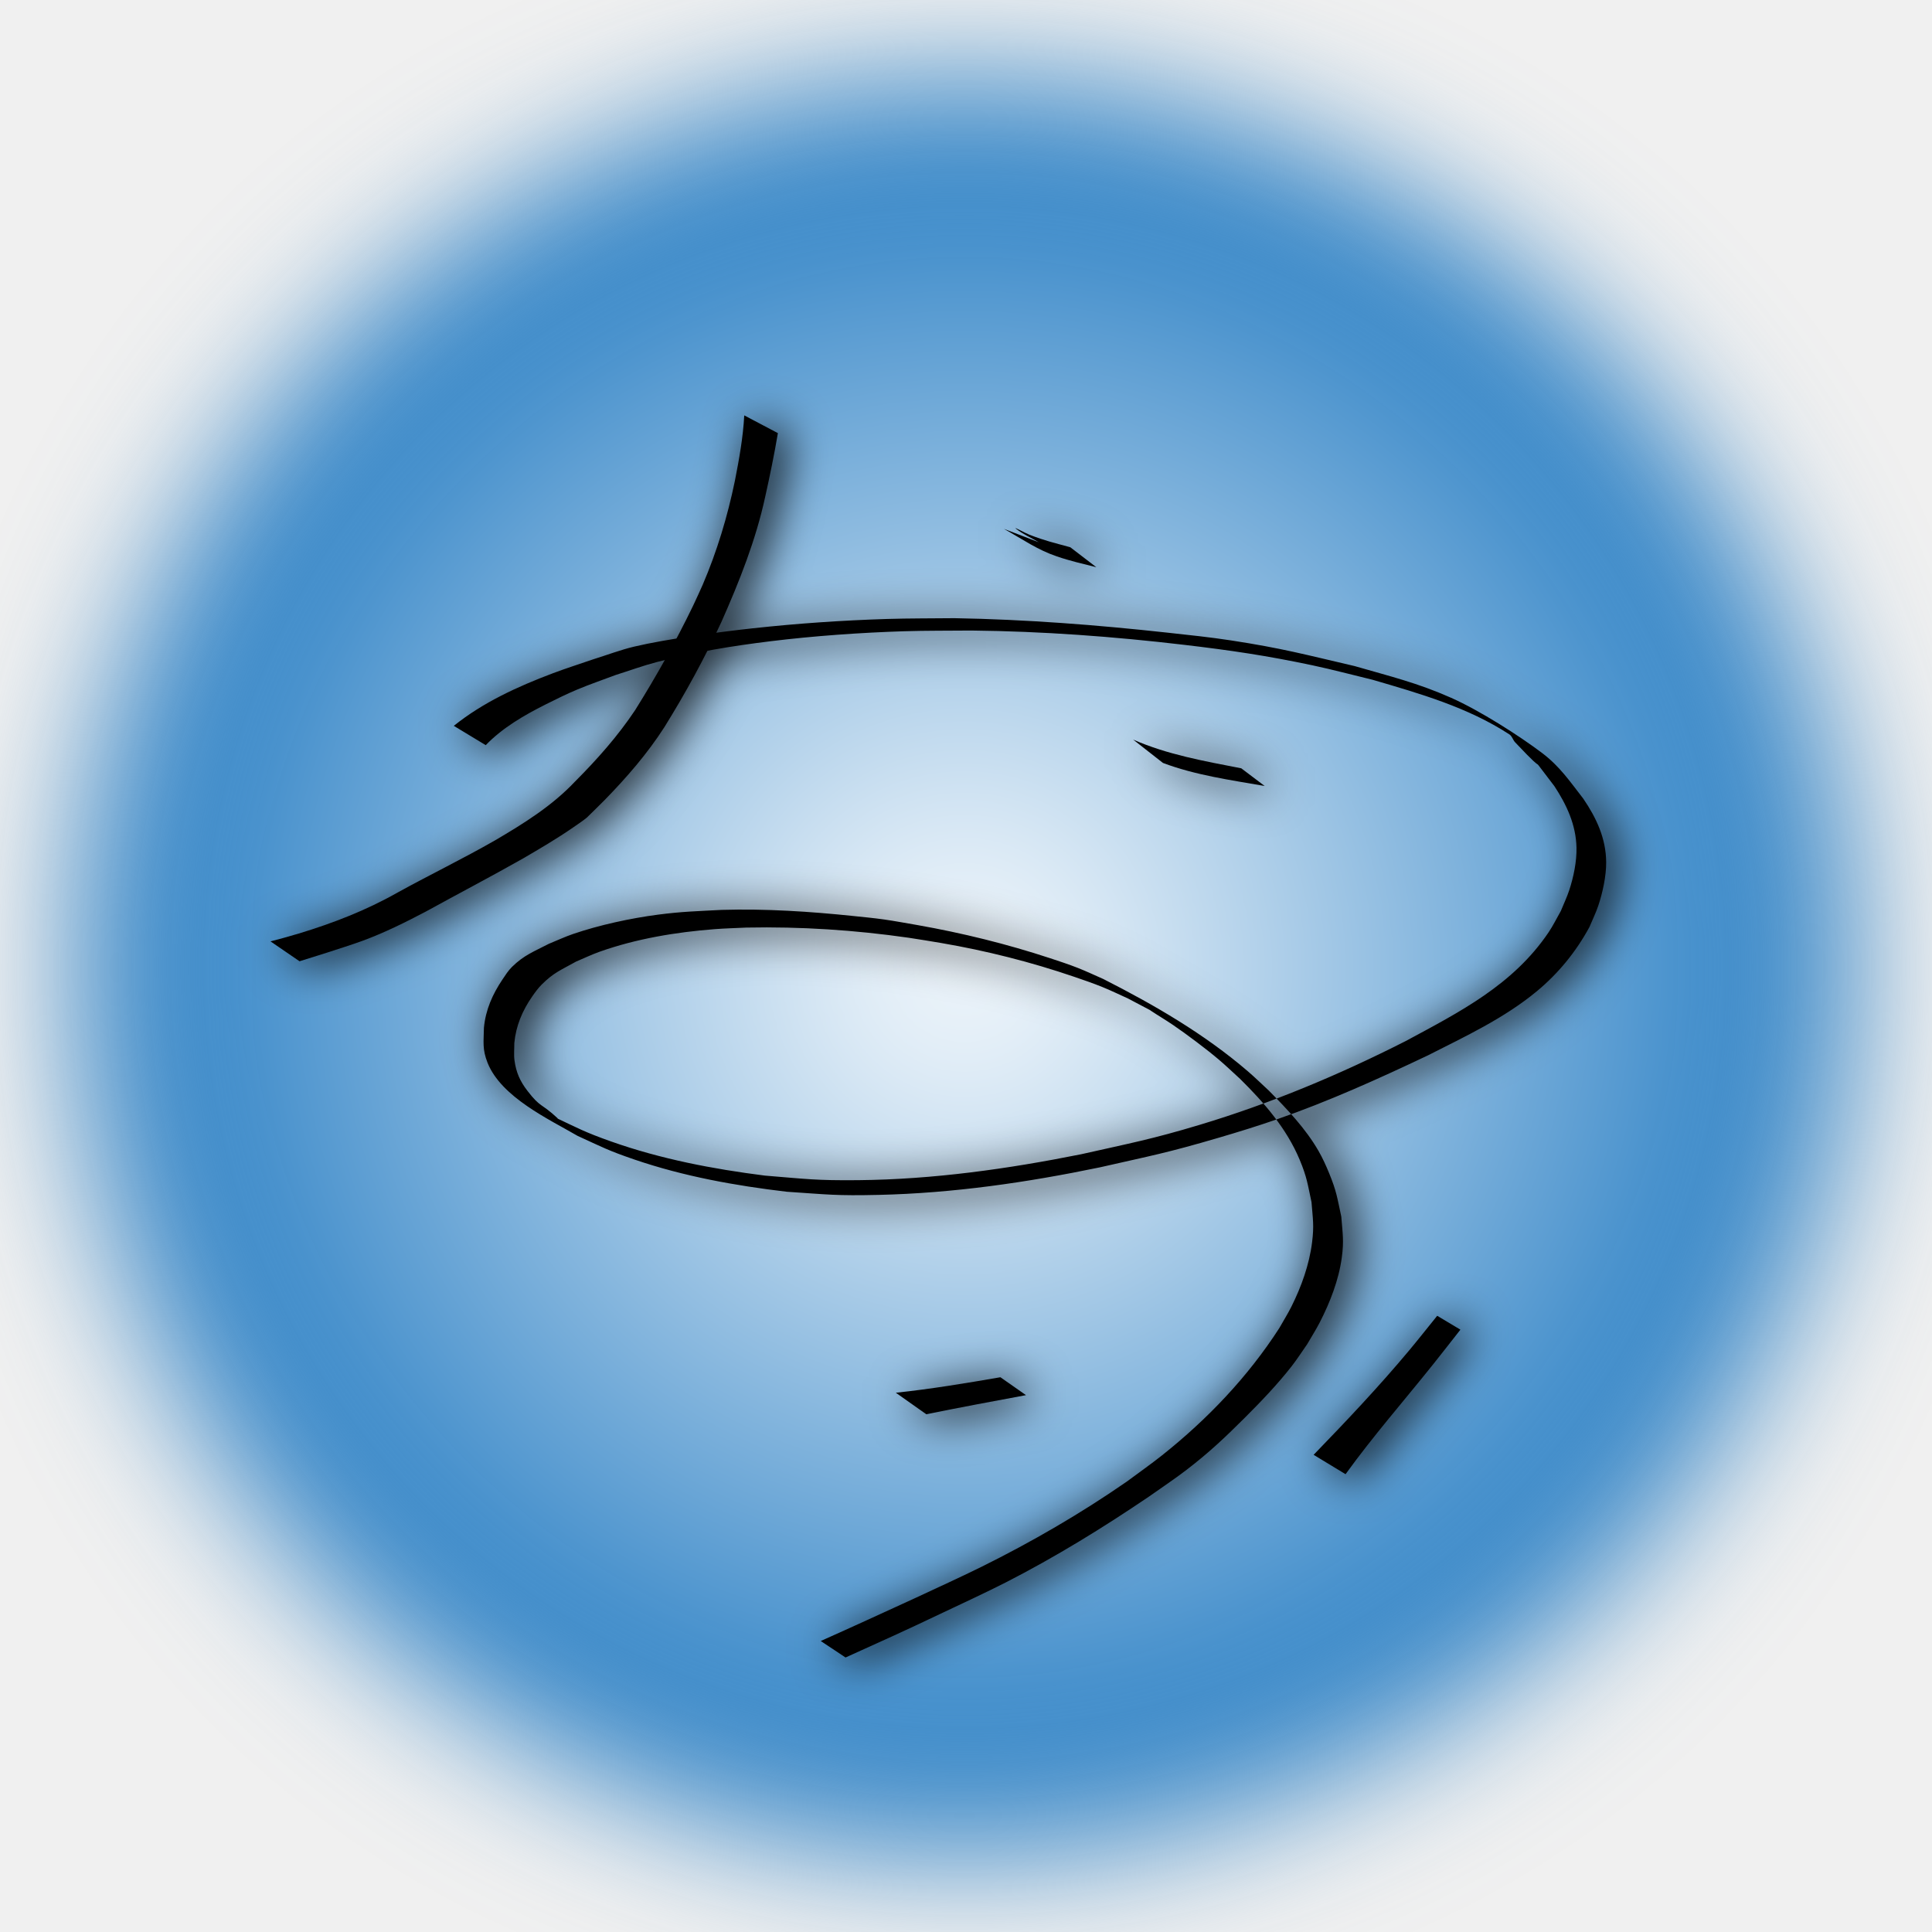
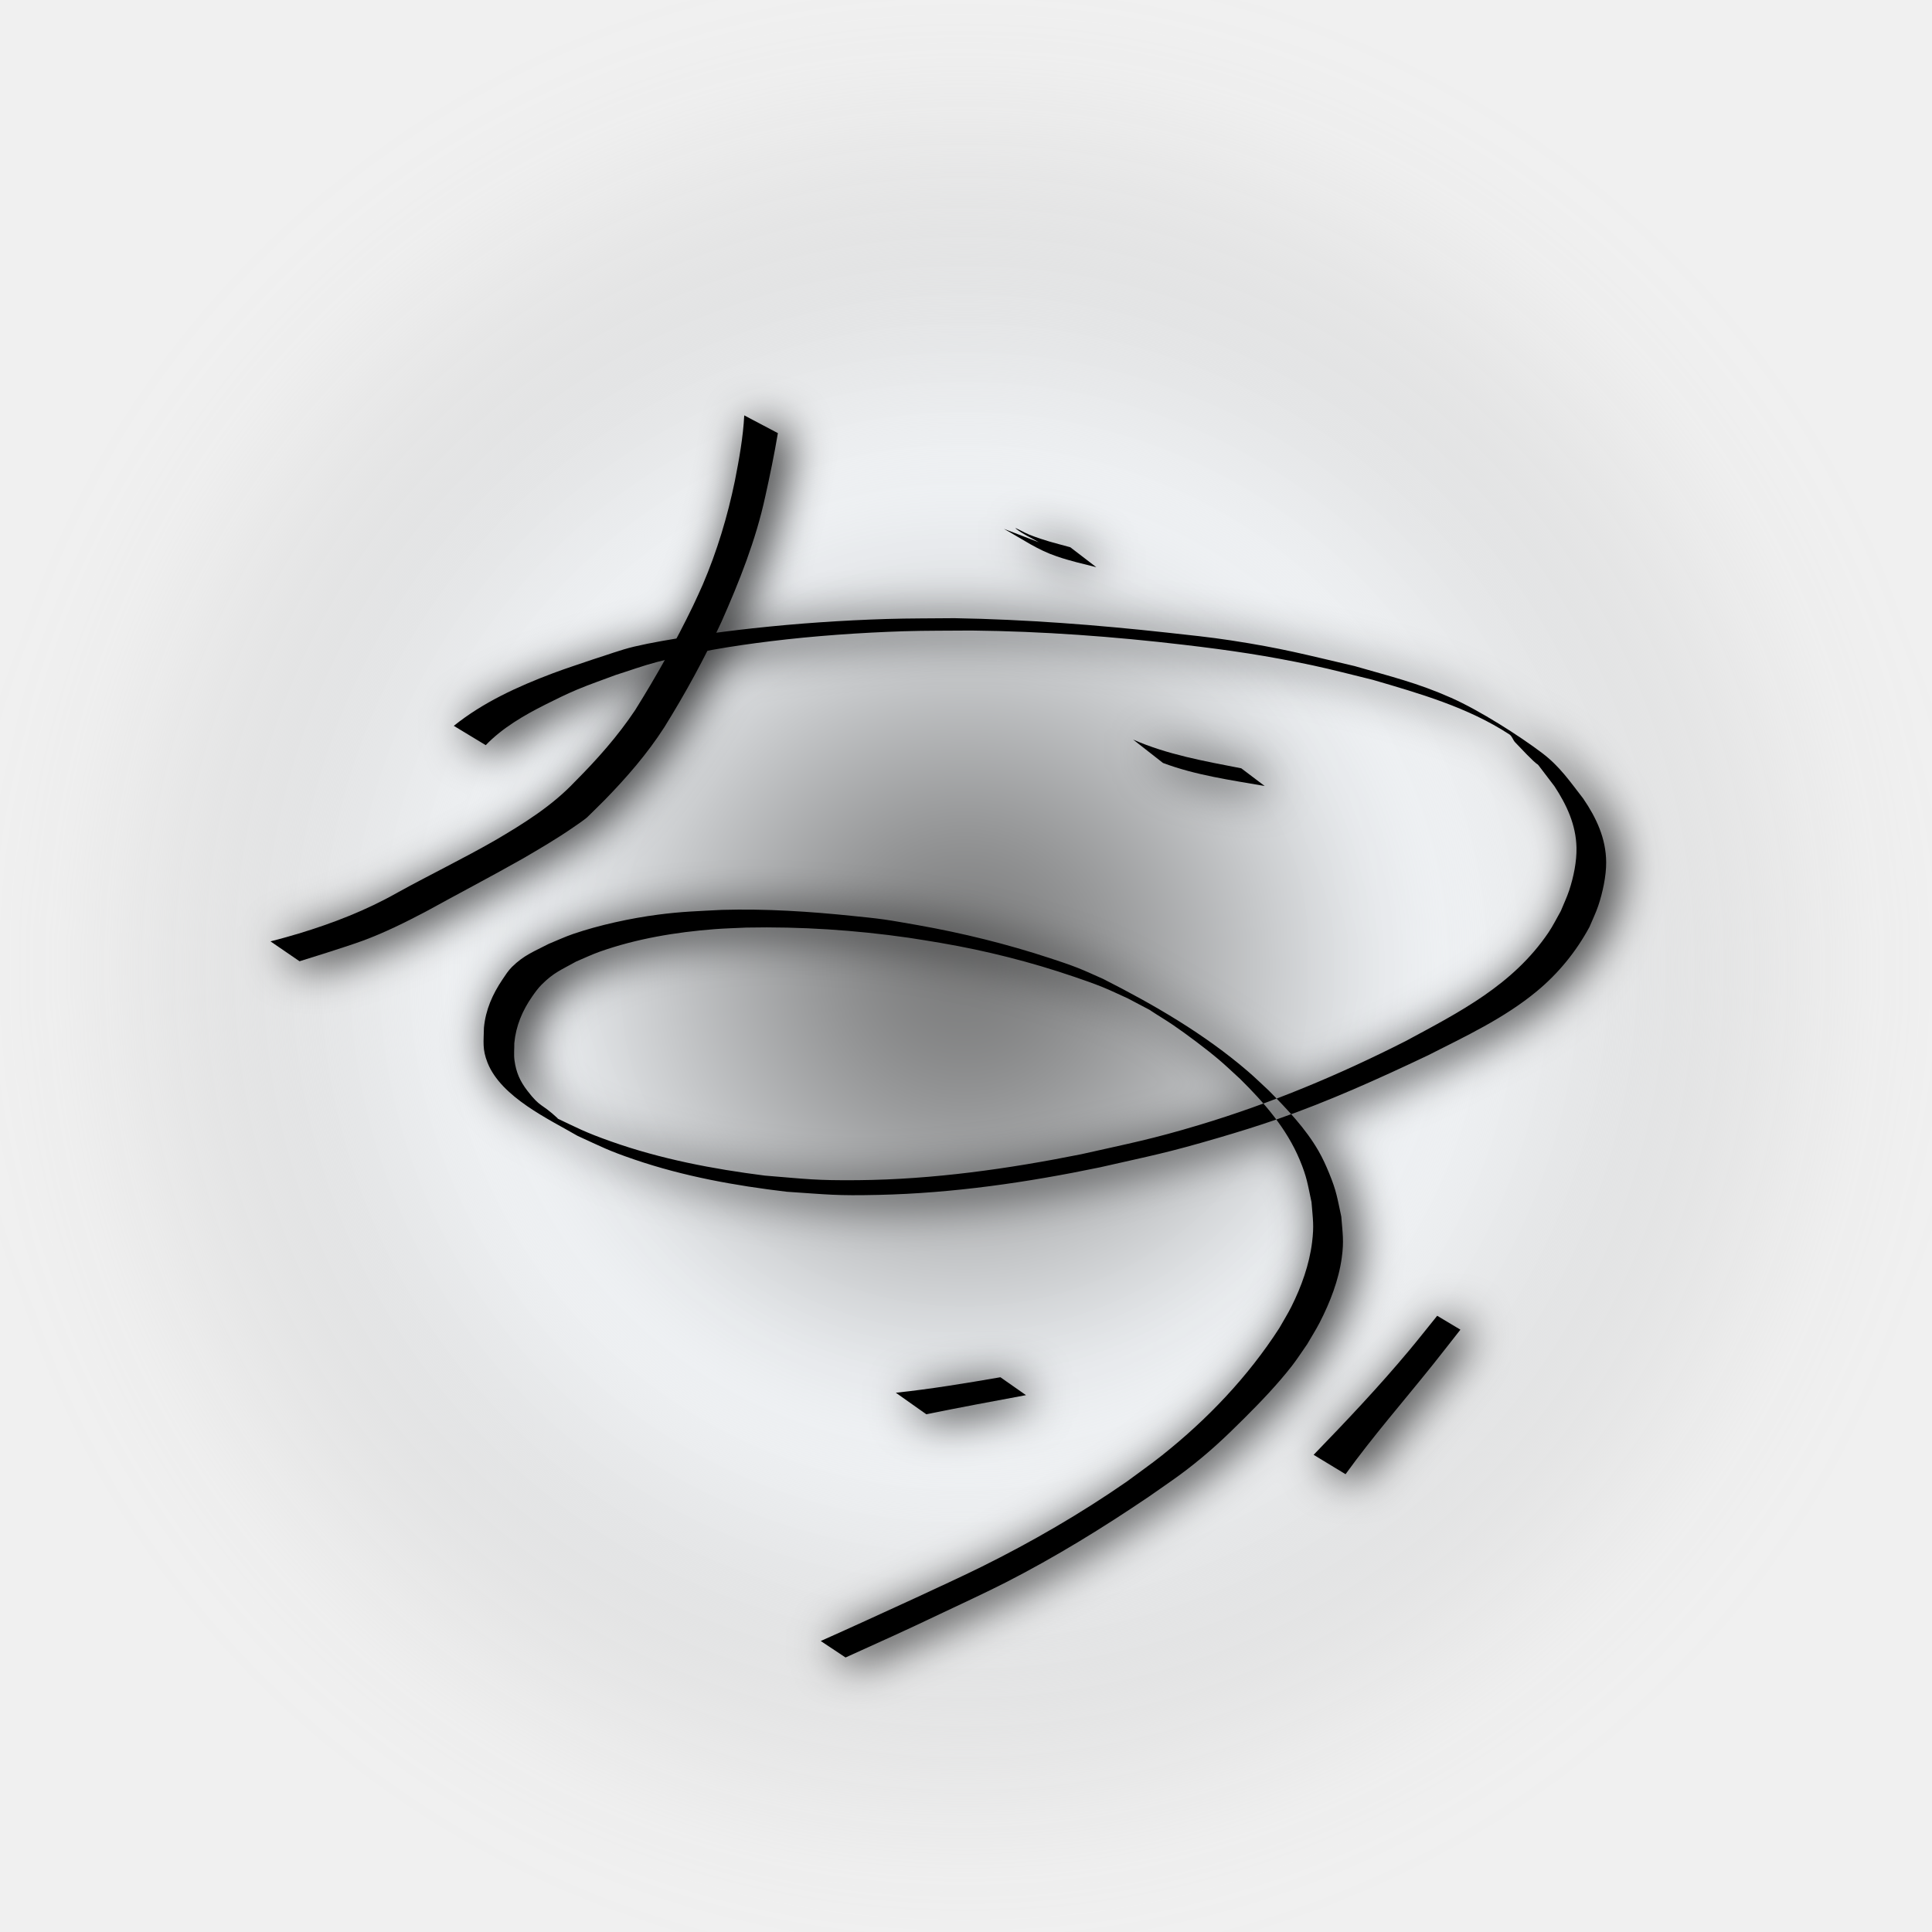
<svg xmlns="http://www.w3.org/2000/svg" xmlns:xlink="http://www.w3.org/1999/xlink" width="200mm" height="200mm" viewBox="0 0 200 200" version="1.1" id="svg1">
  <defs id="defs1">
    <linearGradient id="linearGradient6">
-       <stop style="stop-color:#ffffff;stop-opacity:1;" offset="0" id="stop6" />
-       <stop style="stop-color:#217ac2;stop-opacity:1;" offset="0.988" id="stop8" />
+       <stop style="stop-color:#636363;stop-opacity:1;" offset="0.002" id="stop6" />
+       <stop style="stop-color:#f9fcff;stop-opacity:1;" offset="0.518" id="stop8" />
      <stop style="stop-color:#b0b0b0;stop-opacity:0;" offset="1" id="stop7" />
    </linearGradient>
    <radialGradient xlink:href="#linearGradient6" id="radialGradient7" cx="100" cy="100" fx="100" fy="100" r="75" gradientUnits="userSpaceOnUse" />
    <filter style="color-interpolation-filters:sRGB" id="filter24" x="-0.096" y="-0.096" width="1.192" height="1.192">
      <feGaussianBlur stdDeviation="6.014" id="feGaussianBlur24" />
    </filter>
    <filter style="color-interpolation-filters:sRGB" id="filter6" x="-0.041" y="-0.044" width="1.081" height="1.087">
      <feGaussianBlur stdDeviation="2.338" id="feGaussianBlur6" />
    </filter>
  </defs>
  <g id="layer1" style="fill:#ffffff;fill-opacity:1">
    <circle style="display:inline;fill:url(#radialGradient7);fill-opacity:1;fill-rule:evenodd;stroke-width:0.91;filter:url(#filter24)" id="Rune_Base" cx="100" cy="100" r="75" transform="matrix(1.229048,0,0,1.229048,-23.04878,-22.76073)" />
  </g>
  <g id="layer4" style="filter:url(#filter6)">
    <path style="fill:#000000;fill-rule:evenodd;stroke-width:0.265" id="path1" d="m 51.255,77.533 c 1.741,-1.806 3.961,-3.089 6.185,-4.208 1.079,-0.543 2.164,-1.078 3.278,-1.546 1.318,-0.554 2.673,-1.012 4.01,-1.518 1.416,-0.444 2.811,-0.957 4.247,-1.333 3.987,-1.045 7.691,-1.655 11.796,-2.157 4.466,-0.547 9.274,-0.887 13.768,-1.03 2.335,-0.074 4.673,-0.05 7.009,-0.074 7.349,0.077 14.687,0.619 21.984,1.478 4.791,0.564 8.572,1.12 13.293,2.12 2.094,0.444 4.162,1.001 6.243,1.501 4.867,1.422 9.862,2.848 14.157,5.655 0.28,0.183 0.358,0.57 0.588,0.813 4.038,4.288 0.78,0.269 4.073,4.551 1.269,1.933 2.229,3.991 2.283,6.345 0.033,1.44 -0.302,3.054 -0.748,4.412 -0.242,0.736 -0.581,1.437 -0.872,2.156 -0.427,0.744 -0.8,1.521 -1.281,2.231 -3.677,5.429 -9.158,8.208 -14.763,11.228 -6.859,3.487 -13.983,6.468 -21.357,8.684 -4.976,1.496 -7.206,1.904 -12.265,3.043 -7.595,1.52 -15.296,2.606 -23.053,2.682 -4.44,0.043 -5.347,-0.124 -9.676,-0.473 -5.392,-0.683 -10.776,-1.713 -15.912,-3.53 -2.767,-0.98 -3.423,-1.368 -6.002,-2.591 0.153,0.062 0.581,0.299 0.46,0.187 -1.735,-1.61 -1.761,-1.061 -3.135,-2.85 -0.763,-0.994 -1.166,-1.9 -1.334,-3.147 -0.079,-0.588 -0.013,-1.186 -0.019,-1.78 0.166,-1.781 0.826,-3.351 1.838,-4.812 0.305,-0.44 0.621,-0.879 1,-1.257 1.251,-1.246 1.974,-1.491 3.561,-2.378 0.811,-0.34 1.605,-0.725 2.434,-1.019 3.799,-1.348 7.893,-2.026 11.899,-2.335 1.098,-0.085 2.199,-0.109 3.298,-0.164 5.602,-0.112 11.231,0.254 16.779,1.051 1.136,0.163 2.267,0.366 3.4,0.549 4.668,0.801 9.267,1.963 13.749,3.494 0.968,0.331 1.937,0.663 2.886,1.046 0.905,0.365 1.782,0.797 2.674,1.196 0.864,0.455 1.729,0.907 2.591,1.365 0.094,0.05 -0.375,-0.199 -0.286,-0.14 0.786,0.522 1.602,0.999 2.382,1.531 1.39,0.949 3.438,2.483 4.723,3.573 0.759,0.644 1.475,1.337 2.212,2.006 2.483,2.452 4.808,5.117 6.165,8.373 0.756,1.813 0.816,2.498 1.221,4.381 0.139,1.769 0.278,2.394 0.059,4.16 -0.287,2.306 -1.101,4.572 -2.134,6.642 -0.382,0.765 -0.839,1.491 -1.259,2.236 -3.25,5.043 -7.441,9.436 -12.131,13.165 -1.199,0.953 -2.457,1.829 -3.685,2.744 -4.769,3.302 -9.797,6.215 -14.992,8.792 -1.882,0.934 -4.972,2.355 -6.886,3.245 -3.255,1.492 -6.505,2.99 -9.777,4.445 0,0 2.569,1.706 2.569,1.706 v 0 c 3.255,-1.469 6.512,-2.936 9.732,-4.48 1.916,-0.904 4.969,-2.327 6.847,-3.287 5.149,-2.634 10.09,-5.673 14.873,-8.919 1.265,-0.899 2.564,-1.753 3.796,-2.698 2.358,-1.809 3.976,-3.332 6.066,-5.418 1.706,-1.702 3.384,-3.453 4.871,-5.354 0.571,-0.731 1.068,-1.517 1.602,-2.275 0.433,-0.751 0.904,-1.481 1.3,-2.252 1.065,-2.074 1.965,-4.38 2.282,-6.703 0.239,-1.751 0.085,-2.504 -0.051,-4.258 -0.431,-1.976 -0.475,-2.575 -1.256,-4.486 -0.321,-0.785 -0.673,-1.56 -1.094,-2.295 -1.348,-2.349 -3.25,-4.323 -5.131,-6.24 -0.732,-0.674 -1.442,-1.375 -2.197,-2.023 -4.506,-3.869 -9.678,-6.868 -14.955,-9.547 -0.888,-0.386 -1.762,-0.806 -2.664,-1.159 -0.931,-0.364 -1.882,-0.677 -2.832,-0.99 -4.492,-1.479 -9.089,-2.612 -13.746,-3.435 -1.155,-0.194 -2.306,-0.417 -3.466,-0.581 -1.048,-0.148 -2.102,-0.246 -3.154,-0.356 -4.526,-0.472 -9.082,-0.767 -13.634,-0.635 -2.493,0.132 -4.144,0.171 -6.624,0.496 -2.826,0.37 -6.074,1.075 -8.772,1.999 -0.852,0.292 -1.669,0.676 -2.503,1.015 -1.561,0.81 -2.574,1.168 -3.817,2.39 -0.391,0.384 -0.686,0.856 -0.992,1.31 -1.027,1.526 -1.741,3.138 -1.915,4.987 -0.024,1.47 -0.182,2.213 0.371,3.616 1.415,3.589 6.426,5.888 9.313,7.575 2.537,1.161 3.175,1.526 5.898,2.456 5.095,1.741 10.427,2.703 15.761,3.333 4.358,0.288 5.058,0.428 9.527,0.326 7.712,-0.176 15.346,-1.286 22.891,-2.851 5.439,-1.237 6.914,-1.485 12.28,-3.059 2.026,-0.594 4.044,-1.216 6.038,-1.909 5.349,-1.858 10.522,-4.194 15.631,-6.619 3.889,-1.975 7.893,-3.836 11.28,-6.639 2.236,-1.85 4.073,-4.106 5.451,-6.653 0.303,-0.73 0.655,-1.441 0.908,-2.189 0.455,-1.345 0.834,-3.088 0.824,-4.519 -0.017,-2.463 -1.01,-4.584 -2.371,-6.582 -1.383,-1.777 -2.422,-3.331 -4.263,-4.724 -2.367,-1.792 -6.465,-4.407 -9.422,-5.717 -3.513,-1.557 -6.261,-2.203 -9.983,-3.281 -5.172,-1.203 -7.494,-1.844 -12.809,-2.659 -2.177,-0.334 -4.37,-0.56 -6.56,-0.8 -7.326,-0.803 -14.681,-1.373 -22.053,-1.499 -2.338,0.027 -4.677,0.009 -7.015,0.082 -4.633,0.144 -9.282,0.465 -13.89,0.967 -3.323,0.362 -8.905,1.101 -12.25,1.894 -1.453,0.345 -2.853,0.884 -4.279,1.326 -1.387,0.48 -2.789,0.922 -4.162,1.441 -3.61,1.362 -7.21,3.004 -10.235,5.435 z" />
    <path style="fill:#000000;fill-rule:evenodd;stroke-width:0.265" id="path2" d="m 78.015,43.395 c -0.118,2.279 -0.528,4.526 -0.965,6.761 -0.76,3.685 -1.849,7.304 -3.332,10.765 -0.315,0.736 -0.667,1.456 -1,2.184 -1.793,3.715 -3.818,7.314 -6.003,10.811 -1.794,2.687 -3.946,5.109 -6.223,7.391 -2.372,2.517 -5.301,4.336 -8.26,6.074 -3.317,1.902 -6.76,3.566 -10.107,5.411 -3.23,1.834 -6.681,3.169 -10.227,4.243 -2.032,0.583 -1.056,0.315 -2.927,0.81 0,0 3.009,2.06 3.009,2.06 v 0 c 1.8,-0.558 0.857,-0.262 2.828,-0.889 1.016,-0.329 2.675,-0.857 3.66,-1.218 2.29,-0.841 4.479,-1.928 6.633,-3.065 3.336,-1.836 6.712,-3.599 10.025,-5.476 1.763,-1.03 3.519,-2.057 5.199,-3.221 0.473,-0.328 0.955,-0.644 1.4,-1.008 0.116,-0.096 1.798,-1.775 1.855,-1.832 2.267,-2.325 4.402,-4.78 6.162,-7.519 2.183,-3.515 4.176,-7.159 5.916,-10.914 1.85,-4.179 3.552,-8.45 4.523,-12.93 0.487,-2.19 0.944,-4.389 1.316,-6.601 z" />
    <path style="fill:#000000;fill-rule:evenodd;stroke-width:0.265" id="path3" d="m 104.895,55.14 c 2.013,1.124 3.451,2.161 5.479,2.853 1.398,0.477 2.645,0.755 4.087,1.118 0,0 -2.693,-2.065 -2.693,-2.065 v 0 c -1.765,-0.486 -2.572,-0.657 -4.239,-1.299 -0.465,-0.179 -1.756,-0.919 -1.366,-0.608 0.712,0.567 1.567,0.928 2.35,1.392 z" />
    <path style="fill:#000000;fill-rule:evenodd;stroke-width:0.265" id="path4" d="m 121.362,79.375 c 3.377,1.27 6.993,1.768 10.53,2.386 0,0 -2.426,-1.831 -2.426,-1.831 v 0 c -3.786,-0.738 -7.639,-1.413 -11.194,-2.974 z" />
    <path style="fill:#000000;fill-rule:evenodd;stroke-width:0.265" id="path5" d="m 96.864,146.8 c 3.431,-0.699 6.873,-1.345 10.317,-1.98 0,0 -2.649,-1.854 -2.649,-1.854 v 0 c -3.594,0.621 -7.197,1.222 -10.825,1.604 z" />
    <path style="fill:#000000;fill-rule:evenodd;stroke-width:0.265" id="path6" d="m 140.263,153.002 c 2.826,-3.916 6.008,-7.553 9.023,-11.32 0.965,-1.206 1.911,-2.427 2.866,-3.641 0,0 -2.403,-1.436 -2.403,-1.436 v 0 c -0.972,1.201 -1.927,2.417 -2.917,3.602 -3.128,3.743 -6.483,7.29 -9.875,10.79 z" />
  </g>
  <g id="layer4-0" transform="translate(-0.970819,-0.394539)">
    <path style="fill:#000000;fill-rule:evenodd;stroke-width:0.265" id="path1-5" d="m 51.255,77.533 c 1.741,-1.806 3.961,-3.089 6.185,-4.208 1.079,-0.543 2.164,-1.078 3.278,-1.546 1.318,-0.554 2.673,-1.012 4.01,-1.518 1.416,-0.444 2.811,-0.957 4.247,-1.333 3.987,-1.045 7.691,-1.655 11.796,-2.157 4.466,-0.547 9.274,-0.887 13.768,-1.03 2.335,-0.074 4.673,-0.05 7.009,-0.074 7.349,0.077 14.687,0.619 21.984,1.478 4.791,0.564 8.572,1.12 13.293,2.12 2.094,0.444 4.162,1.001 6.243,1.501 4.867,1.422 9.862,2.848 14.157,5.655 0.28,0.183 0.358,0.57 0.588,0.813 4.038,4.288 0.78,0.269 4.073,4.551 1.269,1.933 2.229,3.991 2.283,6.345 0.033,1.44 -0.302,3.054 -0.748,4.412 -0.242,0.736 -0.581,1.437 -0.872,2.156 -0.427,0.744 -0.8,1.521 -1.281,2.231 -3.677,5.429 -9.158,8.208 -14.763,11.228 -6.859,3.487 -13.983,6.468 -21.357,8.684 -4.976,1.496 -7.206,1.904 -12.265,3.043 -7.595,1.52 -15.296,2.606 -23.053,2.682 -4.44,0.043 -5.347,-0.124 -9.676,-0.473 -5.392,-0.683 -10.776,-1.713 -15.912,-3.53 -2.767,-0.98 -3.423,-1.368 -6.002,-2.591 0.153,0.062 0.581,0.299 0.46,0.187 -1.735,-1.61 -1.761,-1.061 -3.135,-2.85 -0.763,-0.994 -1.166,-1.9 -1.334,-3.147 -0.079,-0.588 -0.013,-1.186 -0.019,-1.78 0.166,-1.781 0.826,-3.351 1.838,-4.812 0.305,-0.44 0.621,-0.879 1,-1.257 1.251,-1.246 1.974,-1.491 3.561,-2.378 0.811,-0.34 1.605,-0.725 2.434,-1.019 3.799,-1.348 7.893,-2.026 11.899,-2.335 1.098,-0.085 2.199,-0.109 3.298,-0.164 5.602,-0.112 11.231,0.254 16.779,1.051 1.136,0.163 2.267,0.366 3.4,0.549 4.668,0.801 9.267,1.963 13.749,3.494 0.968,0.331 1.937,0.663 2.886,1.046 0.905,0.365 1.782,0.797 2.674,1.196 0.864,0.455 1.729,0.907 2.591,1.365 0.094,0.05 -0.375,-0.199 -0.286,-0.14 0.786,0.522 1.602,0.999 2.382,1.531 1.39,0.949 3.438,2.483 4.723,3.573 0.759,0.644 1.475,1.337 2.212,2.006 2.483,2.452 4.808,5.117 6.165,8.373 0.756,1.813 0.816,2.498 1.221,4.381 0.139,1.769 0.278,2.394 0.059,4.16 -0.287,2.306 -1.101,4.572 -2.134,6.642 -0.382,0.765 -0.839,1.491 -1.259,2.236 -3.25,5.043 -7.441,9.436 -12.131,13.165 -1.199,0.953 -2.457,1.829 -3.685,2.744 -4.769,3.302 -9.797,6.215 -14.992,8.792 -1.882,0.934 -4.972,2.355 -6.886,3.245 -3.255,1.492 -6.505,2.99 -9.777,4.445 0,0 2.569,1.706 2.569,1.706 v 0 c 3.255,-1.469 6.512,-2.936 9.732,-4.48 1.916,-0.904 4.969,-2.327 6.847,-3.287 5.149,-2.634 10.09,-5.673 14.873,-8.919 1.265,-0.899 2.564,-1.753 3.796,-2.698 2.358,-1.809 3.976,-3.332 6.066,-5.418 1.706,-1.702 3.384,-3.453 4.871,-5.354 0.571,-0.731 1.068,-1.517 1.602,-2.275 0.433,-0.751 0.904,-1.481 1.3,-2.252 1.065,-2.074 1.965,-4.38 2.282,-6.703 0.239,-1.751 0.085,-2.504 -0.051,-4.258 -0.431,-1.976 -0.475,-2.575 -1.256,-4.486 -0.321,-0.785 -0.673,-1.56 -1.094,-2.295 -1.348,-2.349 -3.25,-4.323 -5.131,-6.24 -0.732,-0.674 -1.442,-1.375 -2.197,-2.023 -4.506,-3.869 -9.678,-6.868 -14.955,-9.547 -0.888,-0.386 -1.762,-0.806 -2.664,-1.159 -0.931,-0.364 -1.882,-0.677 -2.832,-0.99 -4.492,-1.479 -9.089,-2.612 -13.746,-3.435 -1.155,-0.194 -2.306,-0.417 -3.466,-0.581 -1.048,-0.148 -2.102,-0.246 -3.154,-0.356 -4.526,-0.472 -9.082,-0.767 -13.634,-0.635 -2.493,0.132 -4.144,0.171 -6.624,0.496 -2.826,0.37 -6.074,1.075 -8.772,1.999 -0.852,0.292 -1.669,0.676 -2.503,1.015 -1.561,0.81 -2.574,1.168 -3.817,2.39 -0.391,0.384 -0.686,0.856 -0.992,1.31 -1.027,1.526 -1.741,3.138 -1.915,4.987 -0.024,1.47 -0.182,2.213 0.371,3.616 1.415,3.589 6.426,5.888 9.313,7.575 2.537,1.161 3.175,1.526 5.898,2.456 5.095,1.741 10.427,2.703 15.761,3.333 4.358,0.288 5.058,0.428 9.527,0.326 7.712,-0.176 15.346,-1.286 22.891,-2.851 5.439,-1.237 6.914,-1.485 12.28,-3.059 2.026,-0.594 4.044,-1.216 6.038,-1.909 5.349,-1.858 10.522,-4.194 15.631,-6.619 3.889,-1.975 7.893,-3.836 11.28,-6.639 2.236,-1.85 4.073,-4.106 5.451,-6.653 0.303,-0.73 0.655,-1.441 0.908,-2.189 0.455,-1.345 0.834,-3.088 0.824,-4.519 -0.017,-2.463 -1.01,-4.584 -2.371,-6.582 -1.383,-1.777 -2.422,-3.331 -4.263,-4.724 -2.367,-1.792 -6.465,-4.407 -9.422,-5.717 -3.513,-1.557 -6.261,-2.203 -9.983,-3.281 -5.172,-1.203 -7.494,-1.844 -12.809,-2.659 -2.177,-0.334 -4.37,-0.56 -6.56,-0.8 -7.326,-0.803 -14.681,-1.373 -22.053,-1.499 -2.338,0.027 -4.677,0.009 -7.015,0.082 -4.633,0.144 -9.282,0.465 -13.89,0.967 -3.323,0.362 -8.905,1.101 -12.25,1.894 -1.453,0.345 -2.853,0.884 -4.279,1.326 -1.387,0.48 -2.789,0.922 -4.162,1.441 -3.61,1.362 -7.21,3.004 -10.235,5.435 z" />
    <path style="fill:#000000;fill-rule:evenodd;stroke-width:0.265" id="path2-6" d="m 78.015,43.395 c -0.118,2.279 -0.528,4.526 -0.965,6.761 -0.76,3.685 -1.849,7.304 -3.332,10.765 -0.315,0.736 -0.667,1.456 -1,2.184 -1.793,3.715 -3.818,7.314 -6.003,10.811 -1.794,2.687 -3.946,5.109 -6.223,7.391 -2.372,2.517 -5.301,4.336 -8.26,6.074 -3.317,1.902 -6.76,3.566 -10.107,5.411 -3.23,1.834 -6.681,3.169 -10.227,4.243 -2.032,0.583 -1.056,0.315 -2.927,0.81 0,0 3.009,2.06 3.009,2.06 v 0 c 1.8,-0.558 0.857,-0.262 2.828,-0.889 1.016,-0.329 2.675,-0.857 3.66,-1.218 2.29,-0.841 4.479,-1.928 6.633,-3.065 3.336,-1.836 6.712,-3.599 10.025,-5.476 1.763,-1.03 3.519,-2.057 5.199,-3.221 0.473,-0.328 0.955,-0.644 1.4,-1.008 0.116,-0.096 1.798,-1.775 1.855,-1.832 2.267,-2.325 4.402,-4.78 6.162,-7.519 2.183,-3.515 4.176,-7.159 5.916,-10.914 1.85,-4.179 3.552,-8.45 4.523,-12.93 0.487,-2.19 0.944,-4.389 1.316,-6.601 z" />
    <path style="fill:#000000;fill-rule:evenodd;stroke-width:0.265" id="path3-3" d="m 104.895,55.14 c 2.013,1.124 3.451,2.161 5.479,2.853 1.398,0.477 2.645,0.755 4.087,1.118 0,0 -2.693,-2.065 -2.693,-2.065 v 0 c -1.765,-0.486 -2.572,-0.657 -4.239,-1.299 -0.465,-0.179 -1.756,-0.919 -1.366,-0.608 0.712,0.567 1.567,0.928 2.35,1.392 z" />
    <path style="fill:#000000;fill-rule:evenodd;stroke-width:0.265" id="path4-6" d="m 121.362,79.375 c 3.377,1.27 6.993,1.768 10.53,2.386 0,0 -2.426,-1.831 -2.426,-1.831 v 0 c -3.786,-0.738 -7.639,-1.413 -11.194,-2.974 z" />
    <path style="fill:#000000;fill-rule:evenodd;stroke-width:0.265" id="path5-3" d="m 96.864,146.8 c 3.431,-0.699 6.873,-1.345 10.317,-1.98 0,0 -2.649,-1.854 -2.649,-1.854 v 0 c -3.594,0.621 -7.197,1.222 -10.825,1.604 z" />
    <path style="fill:#000000;fill-rule:evenodd;stroke-width:0.265" id="path6-0" d="m 140.263,153.002 c 2.826,-3.916 6.008,-7.553 9.023,-11.32 0.965,-1.206 1.911,-2.427 2.866,-3.641 0,0 -2.403,-1.436 -2.403,-1.436 v 0 c -0.972,1.201 -1.927,2.417 -2.917,3.602 -3.128,3.743 -6.483,7.29 -9.875,10.79 z" />
  </g>
</svg>
